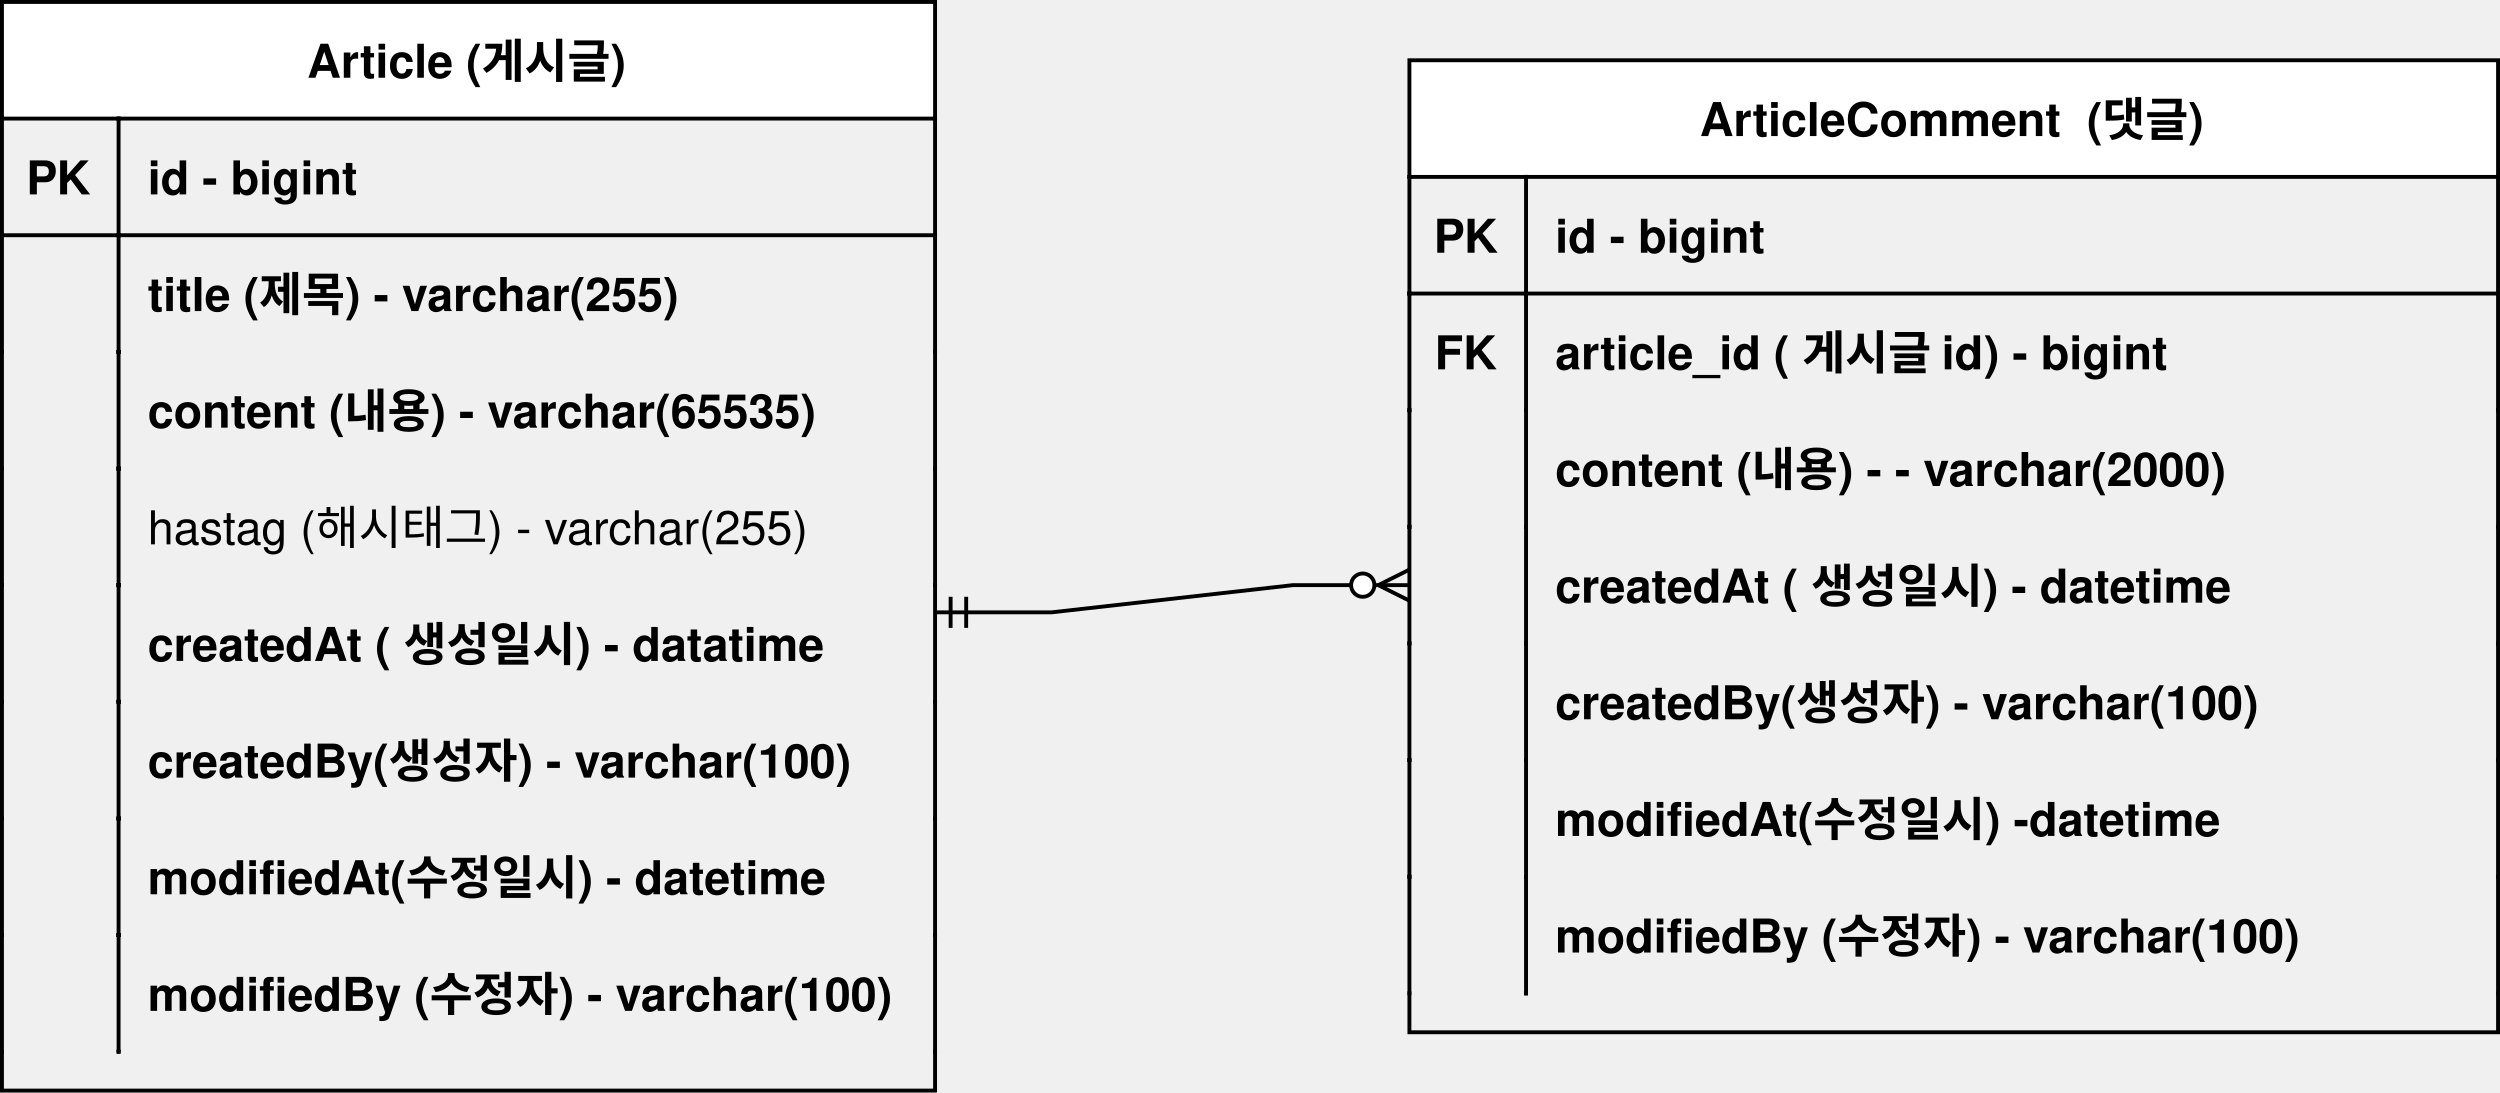
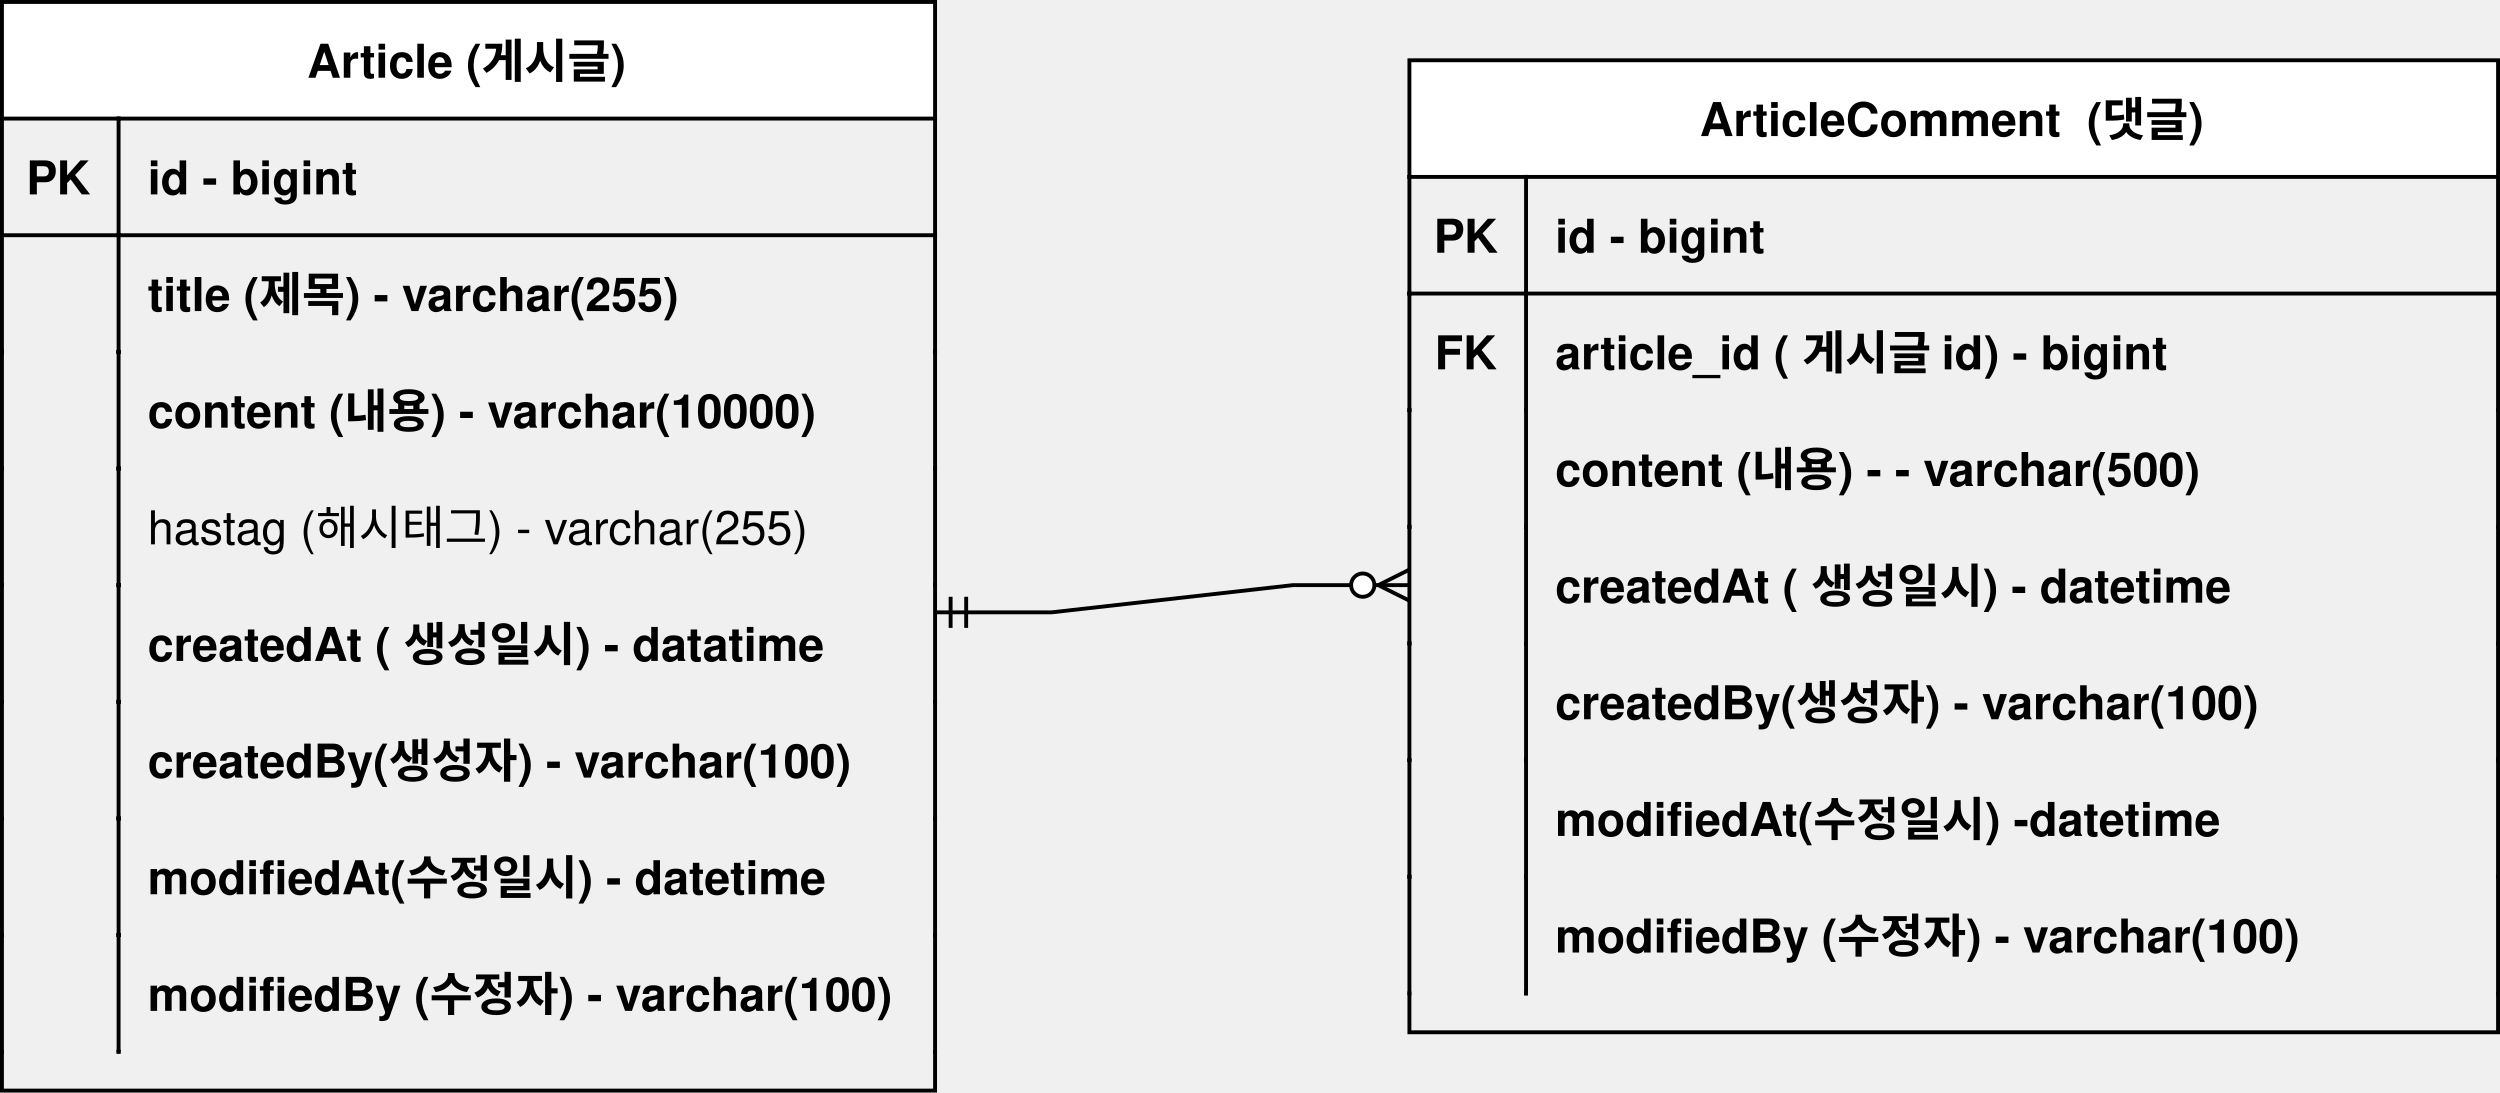
- <svg xmlns="http://www.w3.org/2000/svg" version="1.1" width="643px" height="281px" viewBox="-0.5 -0.5 643 281" content="&lt;mxfile host=&quot;app.diagrams.net&quot; modified=&quot;2022-07-05T17:11:49.999Z&quot; agent=&quot;5.0 (Windows NT 10.0; Win64; x64) AppleWebKit/537.36 (KHTML, like Gecko) Chrome/103.0.0.0 Safari/537.36&quot; etag=&quot;hgac17nasPei-za4hpTk&quot; version=&quot;20.0.4&quot; type=&quot;github&quot;&gt;&lt;diagram id=&quot;R2lEEEUBdFMjLlhIrx00&quot; name=&quot;Page-1&quot;&gt;7Z1db6M4FIZ/jaXOxVR8hJZcBpLuSNtqO5lKs3u1coNDrAUcGXeazK9fG+x8GVIyTUgnRkolODgOnPOah3NiN8AN08UfFM5nDyRCCXCsaAHcIXAcu+c4QLysaFlabm+kIaY4ko3Whm/4J5JGS1pfcITyrYaMkITh+bZxQrIMTdiWDVJKXrebTUmy/alzGCPN8G0CE936HUdsVlp9z1rbvyAcz9Qn25Y8kkLVWBryGYzI65YJLdgdyZg8xUdEU5ihjPEjD5D+hyjwRjPGxJUOgHPHX1PR+jomJE4QnOP8ekJSbp7kvMndFKY4EW7e6CiQHfGPc0fADSkhrNxKFyFKRKxUGMpzuqs5uvIDFf02eMMUQ/I0GH91Ixp/zZ+jsY96n2UvP2DyIv07oAxPuLMd6wqMBiBwgB+CUQj8APTDwuID3/okXciWKi7cm3OxyeCzMAU5g5RJ+bgWN3BBMIgzfu3u0C72kwTOc1w0Ly0znET3cElemOpI7QVTvEDRuFSPaMuFdM87E7uicxGHb/JkxGGY4Djj2xPuHPGJAUU5P5d7mDPZQl44ogwtaj1qr+LExxMiKWJ0yZuoN9h++RY5lPpSRa9rXTo9aZttaNLxpRFKocWrrtfx4xsyhAeE09HCuT9OY6H/YEYo/imik0hvbsau2H/FacIF/AXBaMcUkOJGUsQAJ0lIEiICnJEMaTEWjSJK5k+QxohJw5xgOeC8gL+4Z0Lr2gMeP9eQ79vrff4SzSkLSZYzyrUk+kA8pK9IhDVgZC47TdBU9U+l38X2M2GMj88DBFA/aHRVSBW4DVXgnkoEriaCxz9rZcAvlmGYjPmtGmZxUgatuHPDddAqIlvp65V/dx2/OzwJd/s0KW6+MxxFKHtXPJzqeGwEwD3Q/7KztVcO7g0m/L6TQcYHyEsW5VpQV+f563HuaXHmzR3rM/97xrEYHecNuroHl22DfA4nOIvvy3fe7KjCa0sVi/pRah9VJY26a0EmXseERkywTsiEm3Mz4aa5CNq5OaAIq/6ODwTPTCDcakFmmKlH+RAMrOIJPgCDARj0P0lU/IB0MoP0yvG8+of6DwKMKpVsP1ocWzLG0cLvaHF2WjTNI09Gi75RtPDNpIW64WxEWZRoynLXleCE74CgJ8jRrwLGjee5RiOjRjfGIcPWi4gdM9pmhu2cGxr2AcXHC6CGXROPi8eGXl6c8cEA45IaQ9D3JDXkNwZD4Lvqq4NbEPifQOjwXOQSco/jq8c8eHTlqQ8AD+/s8DCrQGUbWqGy9RLVhCL+kdGgzDr4U4wgBwfGsNjoAT6cRAYyBMH6a2iVikSQQYZT9Duy40hJSJ2SzANJV7n6ACDxzw4Ss2pXtqHFK5Xt6iAJllc1CBmBvrVbxLKtPVOZDKBHV8OSeupqWOenx0oMZ6OHiroh9Kib33jx9NBrWCmJ8BSLPKTEhw/6vvrS3NubgSDDM5A3JskaxBB9Ql7HkNYZ0js7Qw6oaF4CQ3qGMkSvWCqGBEsgp1xVYKTLQhpLyDiCuHpWK5fjhCRNhROLr86Amp/B5eR2S3I2tdJTBShVkLI8XTx+RbQd71Q8cLvUstljwfsW5ZRjp/a5oOomUqWD063K0VPLC1+W4xqaXbp6dtktzGmgiz24946L+ybdtSGULmFsI2F8gwxVa3PaJYOeMN6dmwwNUsYjPfy7huaPrp4/wvJZ/9+CFuVciNoF+EX3Ko/8PahyBhGZhxR9gk2HlDqkHEt8+/lStZqnXb4cMDPmw9DlHeG4NRQo+syXRut5tiZiW2ZXIuu0YxxHenoO23Gk9dSkclFPq+zoHZCiXgA7Stmbx46enoK+c1626bMi6pRkHkkOWNnRkeRkJKla4dMuSQ7ITC+BJDeGkkRPNruJ2ceTj3n4OGA9R4ePk+Gjal1Pq/hQcjQFH30z8eHpk2V+ZWZ2l4DUKsg4gnhOR5DzE6RybU+7BDmgpHkBBCllbyBB9IplNy/7uBIyDyENlnSgKEbK59ytmC3HKIEMk2y0PlJGpmSI7QjKsDSRwx9l0UD8PgbfHY1/IkqeyAPMloo862MpzKK/CilRccVI0QctMPtbdca3/xH2a8d15f5wsdFwuNzYeUSUPywVs7I3KCCuqFYw0pSTFzpBe1yn/r8PU3irfV55u/S++imPTTmsjLRw94/tU96juUdSzJlZqVmt21EThncnhJeXKt+11pjWUW+nI21meekKraO3xcp31z8XUjZf/8aLO/of&lt;/diagram&gt;&lt;/mxfile&gt;" resource="https://app.diagrams.net/#Hjisu3316%2Fproject-board%2Ffeature%252F%25238-domain%2Fdocument%2Fproject-board-erd.svg">
+ <svg xmlns="http://www.w3.org/2000/svg" version="1.1" width="643px" height="281px" viewBox="-0.5 -0.5 643 281" content="&lt;mxfile host=&quot;app.diagrams.net&quot; modified=&quot;2022-07-06T16:05:25.276Z&quot; agent=&quot;5.0 (Windows NT 10.0; Win64; x64) AppleWebKit/537.36 (KHTML, like Gecko) Chrome/103.0.0.0 Safari/537.36&quot; etag=&quot;tsjYO6WnaX34zO9uBSJZ&quot; version=&quot;20.0.4&quot; type=&quot;github&quot;&gt;&lt;diagram id=&quot;R2lEEEUBdFMjLlhIrx00&quot; name=&quot;Page-1&quot;&gt;7Z1tb5s6FMc/jaXuxSoeW/IykHSTbqfbZZPuva+u3OAQ6wKOjLsm+/TXBhuSmnTQ5aEBpkyCg+OQc/7mxznYDbCDZP2JwtXyCwlRDCwjXAN7AizLdCwLiJcRbgrL7Y1ZGCKKQ9moMnzDP5E0GtL6hEOU7TRkhMQMr3aNc5KmaM52bJBS8rzbbEHi3U9dwQhphm9zGOvWv3DIloXVc43K/hnhaKk+2TTkkQSqxtKQLWFInndMaM3uSMrkKT4gmsAUpYwf+QLpf4gCd7pkTHzTMbDu+GshWl9HhEQxgiucXc9Jws3zjDe5W8AEx8LNWx35siP+cfYU2AElhBVbyTpAsYiVCkNxTnd7jpZ+oKLfBm9YYEi+j2df7ZBGX7PHcOYh56Ps5QeMn6R/x5ThOXe2ZVyB6Rj4FvACMA2A54NRkFs84BkfpAvZRsWFe3MlNhl8FCY/Y5AyKR/b4AYuCAZxyr+7PTHz/TiGqwznzQvLEsfhPdyQJ6Y6Unv+Aq9ROCvUI9pyId3zzsSu6FzE4Zs8GXEYxjhK+facO0d8ok9Rxs/lHmZMttDdp3yBKEPrLZN05ydEEsTohjdRR02veIscSiOpoudKl5YjbcstTVqeNEIptKjsuoof35AhbBFOSwvn63GaCf37S0LxTxGdWHpzO3b5/jNOYi7gzwiGL0w+yS8keQxwHAckJiLAKUmRFmPRKKRk9R3SCDFpWBEsB5zr8xf3TGBcu8Dl5xrwfbPa5y/RnLKApBmjXEuiD8RD+oxEWH1GVrLTGC1U/1T6XWw/Esb4+NwngFdHyK9VIVVgN1SBfSwR2JoIHv7YKwP+/RmG8YxfqmEaxUXQ8is3rIJWE9laX5f+fen4l8OTcHcu4vziu8RhiNLm8bAax2MrAHZL/8vOKq+07g3G/LqTQsYHyFMaZlpQy/N8e5wdLc68uWV85P8fcSRGx3mDrq7BRVs/W8E5TqP74p03L1ThnkoV6/2j1DyoShp1dwKZuAMTGjHBOCITbs7NhJvmIjjNxQGFWPX3m0BwGwej60C41YLMMFO38gEYG/kdvA/GYzAefZCo+AHpfAnpleW6+2/q3wkw6lSye2txaMn0jhbeQIuz06JpHnk0Woy6SwuvcTC6Tgt1wdmKsijRFOWuK8EJzwK+I8gxqgOGafB/vUFGc930DhmmXkQcmHFqZpjWuaFhtig+Xho1zObx6Dw29PLikg8GGBXUmICRK6khnxhMgGerRwe3wPc+gMDiuUgXco/Dq6d/8BjKU+8AHu7Z4dHhApU5VKhKV+glqjlF/CPDcZF18LsYQQ4OjEm+4QA+nEQGMgF+9RhapSIhZJDhBF0iO96ShLRQUv9AMlSu3gFIvLODpMO1K3MoXpXPe2uKVwVI/M3VHoRMwcioKWJdZObxJnoMNaz9ehpqWOenRymGs9FDRb2L9Ggxv7Hz9NBrWAkJ8QKLPKTAhwdGnnpo7r6agaA+ZSDtJ8n2iCH6hLyBISdniHN2hrSoaF4cQ5zG8eg8Q/SKpWKIvwFyylUNRvqehbSQUO8IYutZrVyOE5AkEX7NH50BNT+Dy8keluRsa8VRBShVkDJcXTxeTbQt91g8sIfUstltQYtFOeVA+a1VOXU6ON6qHD217NKyHHvILktX6NllfxfmtNDFK7h3D4v7Jt2dQihDwnjwhLE9GerW5pyWDHrCeHduMjRIGd9y828P+WPpCj1/hMW9/r85LYq5EHsX4OfdqzzyMqhyBhH1Dyn6BJsBKfuQ8ibxteZL3Wqe0/KlxcyYd0OXpuG4bRyOzgNFn/nSaD3PdiHS7VEhsoV0eocRR09hB4ycPDOpXdNzUnQ4LTLUS0NHqfEBHY6egf7mtOxeTYpooaT+kaTFwo6BJEcjSd0Cn9OSpEVienEkuWkcj86TRM81h3nZh5NP//DRYjnHgI+j4aNuWc9J8aHk2El8jBrHo+v4cPW5Mm+ZmN27BKS5gnpHENcaCHJ+gtQu7TktQVqUNC+NIKXGB4K4esVymJZ9WAn1DyENVnSgMELK59zTmG1mKIYMk3RaHSkiUzDEtARlWBLL4Y/ScCx+HoPvTmc/ESXfyReYbhR5qmMJTMM/cylR8Y2Rog9aY/a36oxv/yPs15Zty/3JeqvhZLO184Aov1nKJ2XvoYBUUUae6By94in1ByqYotneOxZ5NRZua3q9Kn/JY1sOpZHm7v6Bdk74Fc09kHzKTKlmtWxHzRd+OR+8+O7yXZXGtI6cFx1pE8sL32gd/VqsfLf6tZCiefUTL/b0fw==&lt;/diagram&gt;&lt;/mxfile&gt;" resource="https://app.diagrams.net/#Hjisu3316%2Fproject-board%2Ffeature%252F%252310-db%2Fdocument%2Fproject-board-erd.svg">
  <defs>
    <clipPath id="mx-clip-0-30-30-30-0">
      <rect x="0" y="30" width="30" height="30" />
    </clipPath>
    <clipPath id="mx-clip-36-30-204-30-0">
      <rect x="36" y="30" width="204" height="30" />
    </clipPath>
    <clipPath id="mx-clip-36-60-204-30-0">
      <rect x="36" y="60" width="204" height="30" />
    </clipPath>
    <clipPath id="mx-clip-36-90-204-30-0">
      <rect x="36" y="90" width="204" height="30" />
    </clipPath>
    <clipPath id="mx-clip-36-120-204-30-0">
      <rect x="36" y="120" width="204" height="30" />
    </clipPath>
    <clipPath id="mx-clip-36-150-204-30-0">
      <rect x="36" y="150" width="204" height="30" />
    </clipPath>
    <clipPath id="mx-clip-36-180-204-30-0">
      <rect x="36" y="180" width="204" height="30" />
    </clipPath>
    <clipPath id="mx-clip-36-210-204-30-0">
      <rect x="36" y="210" width="204" height="30" />
    </clipPath>
    <clipPath id="mx-clip-36-240-204-30-0">
      <rect x="36" y="240" width="204" height="30" />
    </clipPath>
    <clipPath id="mx-clip-362-45-30-30-0">
      <rect x="362" y="45" width="30" height="30" />
    </clipPath>
    <clipPath id="mx-clip-398-45-244-30-0">
      <rect x="398" y="45" width="244" height="30" />
    </clipPath>
    <clipPath id="mx-clip-362-75-30-30-0">
      <rect x="362" y="75" width="30" height="30" />
    </clipPath>
    <clipPath id="mx-clip-398-75-244-30-0">
      <rect x="398" y="75" width="244" height="30" />
    </clipPath>
    <clipPath id="mx-clip-398-105-244-30-0">
      <rect x="398" y="105" width="244" height="30" />
    </clipPath>
    <clipPath id="mx-clip-398-135-244-30-0">
      <rect x="398" y="135" width="244" height="30" />
    </clipPath>
    <clipPath id="mx-clip-398-165-244-30-0">
      <rect x="398" y="165" width="244" height="30" />
    </clipPath>
    <clipPath id="mx-clip-398-195-244-30-0">
      <rect x="398" y="195" width="244" height="30" />
    </clipPath>
    <clipPath id="mx-clip-398-225-244-30-0">
      <rect x="398" y="225" width="244" height="30" />
    </clipPath>
  </defs>
  <g>
    <path d="M 0 30 L 0 0 L 240 0 L 240 30" fill="rgb(255, 255, 255)" stroke="rgb(0, 0, 0)" stroke-miterlimit="10" pointer-events="all" />
    <path d="M 0 30 L 0 280 L 240 280 L 240 30" fill="none" stroke="rgb(0, 0, 0)" stroke-miterlimit="10" pointer-events="none" />
    <path d="M 0 30 L 240 30" fill="none" stroke="rgb(0, 0, 0)" stroke-miterlimit="10" pointer-events="none" />
    <path d="M 30 30 L 30 60 L 30 90 L 30 120 L 30 150 L 30 180 L 30 210 L 30 240 L 30 270" fill="none" stroke="rgb(0, 0, 0)" stroke-miterlimit="10" pointer-events="none" />
    <g fill="rgb(0, 0, 0)" font-family="Helvetica" font-weight="bold" pointer-events="none" text-anchor="middle" font-size="12px">
      <text x="119.5" y="19.5">Article (게시글)</text>
    </g>
    <path d="M 0 30 M 240 30 M 240 60 L 0 60" fill="none" stroke="rgb(0, 0, 0)" stroke-linecap="square" stroke-miterlimit="10" pointer-events="none" />
    <path d="M 0 30 M 30 30 M 30 60 M 0 60" fill="none" stroke="rgb(0, 0, 0)" stroke-linecap="square" stroke-miterlimit="10" pointer-events="none" />
    <g fill="rgb(0, 0, 0)" font-family="Helvetica" font-weight="bold" pointer-events="none" clip-path="url(#mx-clip-0-30-30-30-0)" text-anchor="middle" font-size="12px">
      <text x="14.5" y="49.5">PK</text>
    </g>
    <path d="M 30 30 M 240 30 M 240 60 M 30 60" fill="none" stroke="rgb(0, 0, 0)" stroke-linecap="square" stroke-miterlimit="10" pointer-events="none" />
    <g fill="rgb(0, 0, 0)" font-family="Helvetica" font-weight="bold" text-decoration="underline" pointer-events="none" clip-path="url(#mx-clip-36-30-204-30-0)" font-size="12px">
      <text x="37.5" y="49.5">id - bigint</text>
    </g>
    <path d="M 0 60 M 30 60 M 30 90 M 0 90" fill="none" stroke="rgb(0, 0, 0)" stroke-linecap="square" stroke-miterlimit="10" pointer-events="none" />
    <path d="M 30 60 M 240 60 M 240 90 M 30 90" fill="none" stroke="rgb(0, 0, 0)" stroke-linecap="square" stroke-miterlimit="10" pointer-events="none" />
    <g fill="rgb(0, 0, 0)" font-family="Helvetica" font-weight="bold" pointer-events="none" clip-path="url(#mx-clip-36-60-204-30-0)" font-size="12px">
      <text x="37.5" y="79.5">title (제목) - varchar(255)</text>
    </g>
    <path d="M 0 90 M 30 90 M 30 120 M 0 120" fill="none" stroke="rgb(0, 0, 0)" stroke-linecap="square" stroke-miterlimit="10" pointer-events="none" />
    <path d="M 30 90 M 240 90 M 240 120 M 30 120" fill="none" stroke="rgb(0, 0, 0)" stroke-linecap="square" stroke-miterlimit="10" pointer-events="none" />
    <g fill="rgb(0, 0, 0)" font-family="Helvetica" font-weight="bold" pointer-events="none" clip-path="url(#mx-clip-36-90-204-30-0)" font-size="12px">
-       <text x="37.5" y="109.5">content (내용) - varchar(65535)</text>
+       <text x="37.5" y="109.5">content (내용) - varchar(10000)</text>
    </g>
    <path d="M 0 120 M 30 120 M 30 150 M 0 150" fill="none" stroke="rgb(0, 0, 0)" stroke-linecap="square" stroke-miterlimit="10" pointer-events="none" />
    <path d="M 30 120 M 240 120 M 240 150 M 30 150" fill="none" stroke="rgb(0, 0, 0)" stroke-linecap="square" stroke-miterlimit="10" pointer-events="none" />
    <g fill="rgb(0, 0, 0)" font-family="Helvetica" pointer-events="none" clip-path="url(#mx-clip-36-120-204-30-0)" font-size="12px">
      <text x="37.5" y="139.5">hastag (해시태그) - varchar(255)</text>
    </g>
    <path d="M 0 150 M 30 150 M 30 180 M 0 180" fill="none" stroke="rgb(0, 0, 0)" stroke-linecap="square" stroke-miterlimit="10" pointer-events="none" />
    <path d="M 30 150 M 240 150 M 240 180 M 30 180" fill="none" stroke="rgb(0, 0, 0)" stroke-linecap="square" stroke-miterlimit="10" pointer-events="none" />
    <g fill="rgb(0, 0, 0)" font-family="Helvetica" font-weight="bold" pointer-events="none" clip-path="url(#mx-clip-36-150-204-30-0)" font-size="12px">
      <text x="37.5" y="169.5">createdAt ( 생성일시) - datatime</text>
    </g>
    <path d="M 0 180 M 30 180 M 30 210 M 0 210" fill="none" stroke="rgb(0, 0, 0)" stroke-linecap="square" stroke-miterlimit="10" pointer-events="none" />
    <path d="M 30 180 M 240 180 M 240 210 M 30 210" fill="none" stroke="rgb(0, 0, 0)" stroke-linecap="square" stroke-miterlimit="10" pointer-events="none" />
    <g fill="rgb(0, 0, 0)" font-family="Helvetica" font-weight="bold" pointer-events="none" clip-path="url(#mx-clip-36-180-204-30-0)" font-size="12px">
      <text x="37.5" y="199.5">createdBy(생성자) - varchar(100)</text>
    </g>
    <path d="M 0 210 M 30 210 M 30 240 M 0 240" fill="none" stroke="rgb(0, 0, 0)" stroke-linecap="square" stroke-miterlimit="10" pointer-events="none" />
    <path d="M 30 210 M 240 210 M 240 240 M 30 240" fill="none" stroke="rgb(0, 0, 0)" stroke-linecap="square" stroke-miterlimit="10" pointer-events="none" />
    <g fill="rgb(0, 0, 0)" font-family="Helvetica" font-weight="bold" pointer-events="none" clip-path="url(#mx-clip-36-210-204-30-0)" font-size="12px">
      <text x="37.5" y="229.5">modifiedAt(수정일시) - datetime</text>
    </g>
    <path d="M 0 240 M 30 240 M 30 270 M 0 270" fill="none" stroke="rgb(0, 0, 0)" stroke-linecap="square" stroke-miterlimit="10" pointer-events="none" />
    <path d="M 30 240 M 240 240 M 240 270 M 30 270" fill="none" stroke="rgb(0, 0, 0)" stroke-linecap="square" stroke-miterlimit="10" pointer-events="none" />
    <g fill="rgb(0, 0, 0)" font-family="Helvetica" font-weight="bold" pointer-events="none" clip-path="url(#mx-clip-36-240-204-30-0)" font-size="12px">
      <text x="37.5" y="259.5">modifiedBy (수정자) - varchar(100)</text>
    </g>
    <path d="M 362 45 L 362 15 L 642 15 L 642 45" fill="rgb(255, 255, 255)" stroke="rgb(0, 0, 0)" stroke-miterlimit="10" pointer-events="none" />
    <path d="M 362 45 L 362 265 L 642 265 L 642 45" fill="none" stroke="rgb(0, 0, 0)" stroke-miterlimit="10" pointer-events="none" />
    <path d="M 362 45 L 642 45" fill="none" stroke="rgb(0, 0, 0)" stroke-miterlimit="10" pointer-events="none" />
    <path d="M 392 45 L 392 75 L 392 105 L 392 135 L 392 165 L 392 195 L 392 225 L 392 255" fill="none" stroke="rgb(0, 0, 0)" stroke-miterlimit="10" pointer-events="none" />
    <g fill="rgb(0, 0, 0)" font-family="Helvetica" font-weight="bold" pointer-events="none" text-anchor="middle" font-size="12px">
      <text x="501.5" y="34.5">ArticleComment  (댓글)</text>
    </g>
    <path d="M 362 45 M 642 45 M 642 75 L 362 75" fill="none" stroke="rgb(0, 0, 0)" stroke-linecap="square" stroke-miterlimit="10" pointer-events="none" />
    <path d="M 362 45 M 392 45 M 392 75 M 362 75" fill="none" stroke="rgb(0, 0, 0)" stroke-linecap="square" stroke-miterlimit="10" pointer-events="none" />
    <g fill="rgb(0, 0, 0)" font-family="Helvetica" font-weight="bold" pointer-events="none" clip-path="url(#mx-clip-362-45-30-30-0)" text-anchor="middle" font-size="12px">
      <text x="376.5" y="64.5">PK</text>
    </g>
    <path d="M 392 45 M 642 45 M 642 75 M 392 75" fill="none" stroke="rgb(0, 0, 0)" stroke-linecap="square" stroke-miterlimit="10" pointer-events="none" />
    <g fill="rgb(0, 0, 0)" font-family="Helvetica" font-weight="bold" text-decoration="underline" pointer-events="none" clip-path="url(#mx-clip-398-45-244-30-0)" font-size="12px">
      <text x="399.5" y="64.5">id - bigint</text>
    </g>
    <path d="M 362 75 M 392 75 M 392 105 M 362 105" fill="none" stroke="rgb(0, 0, 0)" stroke-linecap="square" stroke-miterlimit="10" pointer-events="none" />
    <g fill="rgb(0, 0, 0)" font-family="Helvetica" font-weight="bold" pointer-events="none" clip-path="url(#mx-clip-362-75-30-30-0)" text-anchor="middle" font-size="12px">
      <text x="376.5" y="94.5">FK</text>
    </g>
    <path d="M 392 75 M 642 75 M 642 105 M 392 105" fill="none" stroke="rgb(0, 0, 0)" stroke-linecap="square" stroke-miterlimit="10" pointer-events="none" />
    <g fill="rgb(0, 0, 0)" font-family="Helvetica" font-weight="bold" pointer-events="none" clip-path="url(#mx-clip-398-75-244-30-0)" font-size="12px">
      <text x="399.5" y="94.5">article_id ( 게시글 id) - bigint</text>
    </g>
    <path d="M 362 105 M 392 105 M 392 135 M 362 135" fill="none" stroke="rgb(0, 0, 0)" stroke-linecap="square" stroke-miterlimit="10" pointer-events="none" />
    <path d="M 392 105 M 642 105 M 642 135 M 392 135" fill="none" stroke="rgb(0, 0, 0)" stroke-linecap="square" stroke-miterlimit="10" pointer-events="none" />
    <g fill="rgb(0, 0, 0)" font-family="Helvetica" font-weight="bold" pointer-events="none" clip-path="url(#mx-clip-398-105-244-30-0)" font-size="12px">
-       <text x="399.5" y="124.5">content (내용) - - varchar(2000)</text>
+       <text x="399.5" y="124.5">content (내용) - - varchar(500)</text>
    </g>
    <path d="M 362 135 M 392 135 M 392 165 M 362 165" fill="none" stroke="rgb(0, 0, 0)" stroke-linecap="square" stroke-miterlimit="10" pointer-events="none" />
    <path d="M 392 135 M 642 135 M 642 165 M 392 165" fill="none" stroke="rgb(0, 0, 0)" stroke-linecap="square" stroke-miterlimit="10" pointer-events="none" />
    <g fill="rgb(0, 0, 0)" font-family="Helvetica" font-weight="bold" pointer-events="none" clip-path="url(#mx-clip-398-135-244-30-0)" font-size="12px">
      <text x="399.5" y="154.5">createdAt ( 생성일시) - datetime</text>
    </g>
    <path d="M 362 165 M 392 165 M 392 195 M 362 195" fill="none" stroke="rgb(0, 0, 0)" stroke-linecap="square" stroke-miterlimit="10" pointer-events="none" />
    <path d="M 392 165 M 642 165 M 642 195 M 392 195" fill="none" stroke="rgb(0, 0, 0)" stroke-linecap="square" stroke-miterlimit="10" pointer-events="none" />
    <g fill="rgb(0, 0, 0)" font-family="Helvetica" font-weight="bold" pointer-events="none" clip-path="url(#mx-clip-398-165-244-30-0)" font-size="12px">
      <text x="399.5" y="184.5">createdBy(생성자) - varchar(100)</text>
    </g>
    <path d="M 362 195 M 392 195 M 392 225 M 362 225" fill="none" stroke="rgb(0, 0, 0)" stroke-linecap="square" stroke-miterlimit="10" pointer-events="none" />
    <path d="M 392 195 M 642 195 M 642 225 M 392 225" fill="none" stroke="rgb(0, 0, 0)" stroke-linecap="square" stroke-miterlimit="10" pointer-events="none" />
    <g fill="rgb(0, 0, 0)" font-family="Helvetica" font-weight="bold" pointer-events="none" clip-path="url(#mx-clip-398-195-244-30-0)" font-size="12px">
      <text x="399.5" y="214.5">modifiedAt(수정일시) -datetime</text>
    </g>
    <path d="M 362 225 M 392 225 M 392 255 M 362 255" fill="none" stroke="rgb(0, 0, 0)" stroke-linecap="square" stroke-miterlimit="10" pointer-events="none" />
    <path d="M 392 225 M 642 225 M 642 255 M 392 255" fill="none" stroke="rgb(0, 0, 0)" stroke-linecap="square" stroke-miterlimit="10" pointer-events="none" />
    <g fill="rgb(0, 0, 0)" font-family="Helvetica" font-weight="bold" pointer-events="none" clip-path="url(#mx-clip-398-225-244-30-0)" font-size="12px">
      <text x="399.5" y="244.5">modifiedBy (수정자) - varchar(100)</text>
    </g>
    <path d="M 240 156.99 L 270 156.99 L 332 150 L 362 150" fill="none" stroke="rgb(0, 0, 0)" stroke-miterlimit="10" pointer-events="none" />
    <path d="M 244 152.99 L 244 160.99 M 248 152.99 L 248 160.99" fill="none" stroke="rgb(0, 0, 0)" stroke-miterlimit="10" pointer-events="none" />
    <ellipse cx="350" cy="150" rx="3" ry="3" fill="#ffffff" stroke="rgb(0, 0, 0)" pointer-events="none" />
    <path d="M 362 146 L 354 150 L 362 154" fill="none" stroke="rgb(0, 0, 0)" stroke-miterlimit="10" pointer-events="none" />
  </g>
</svg>
